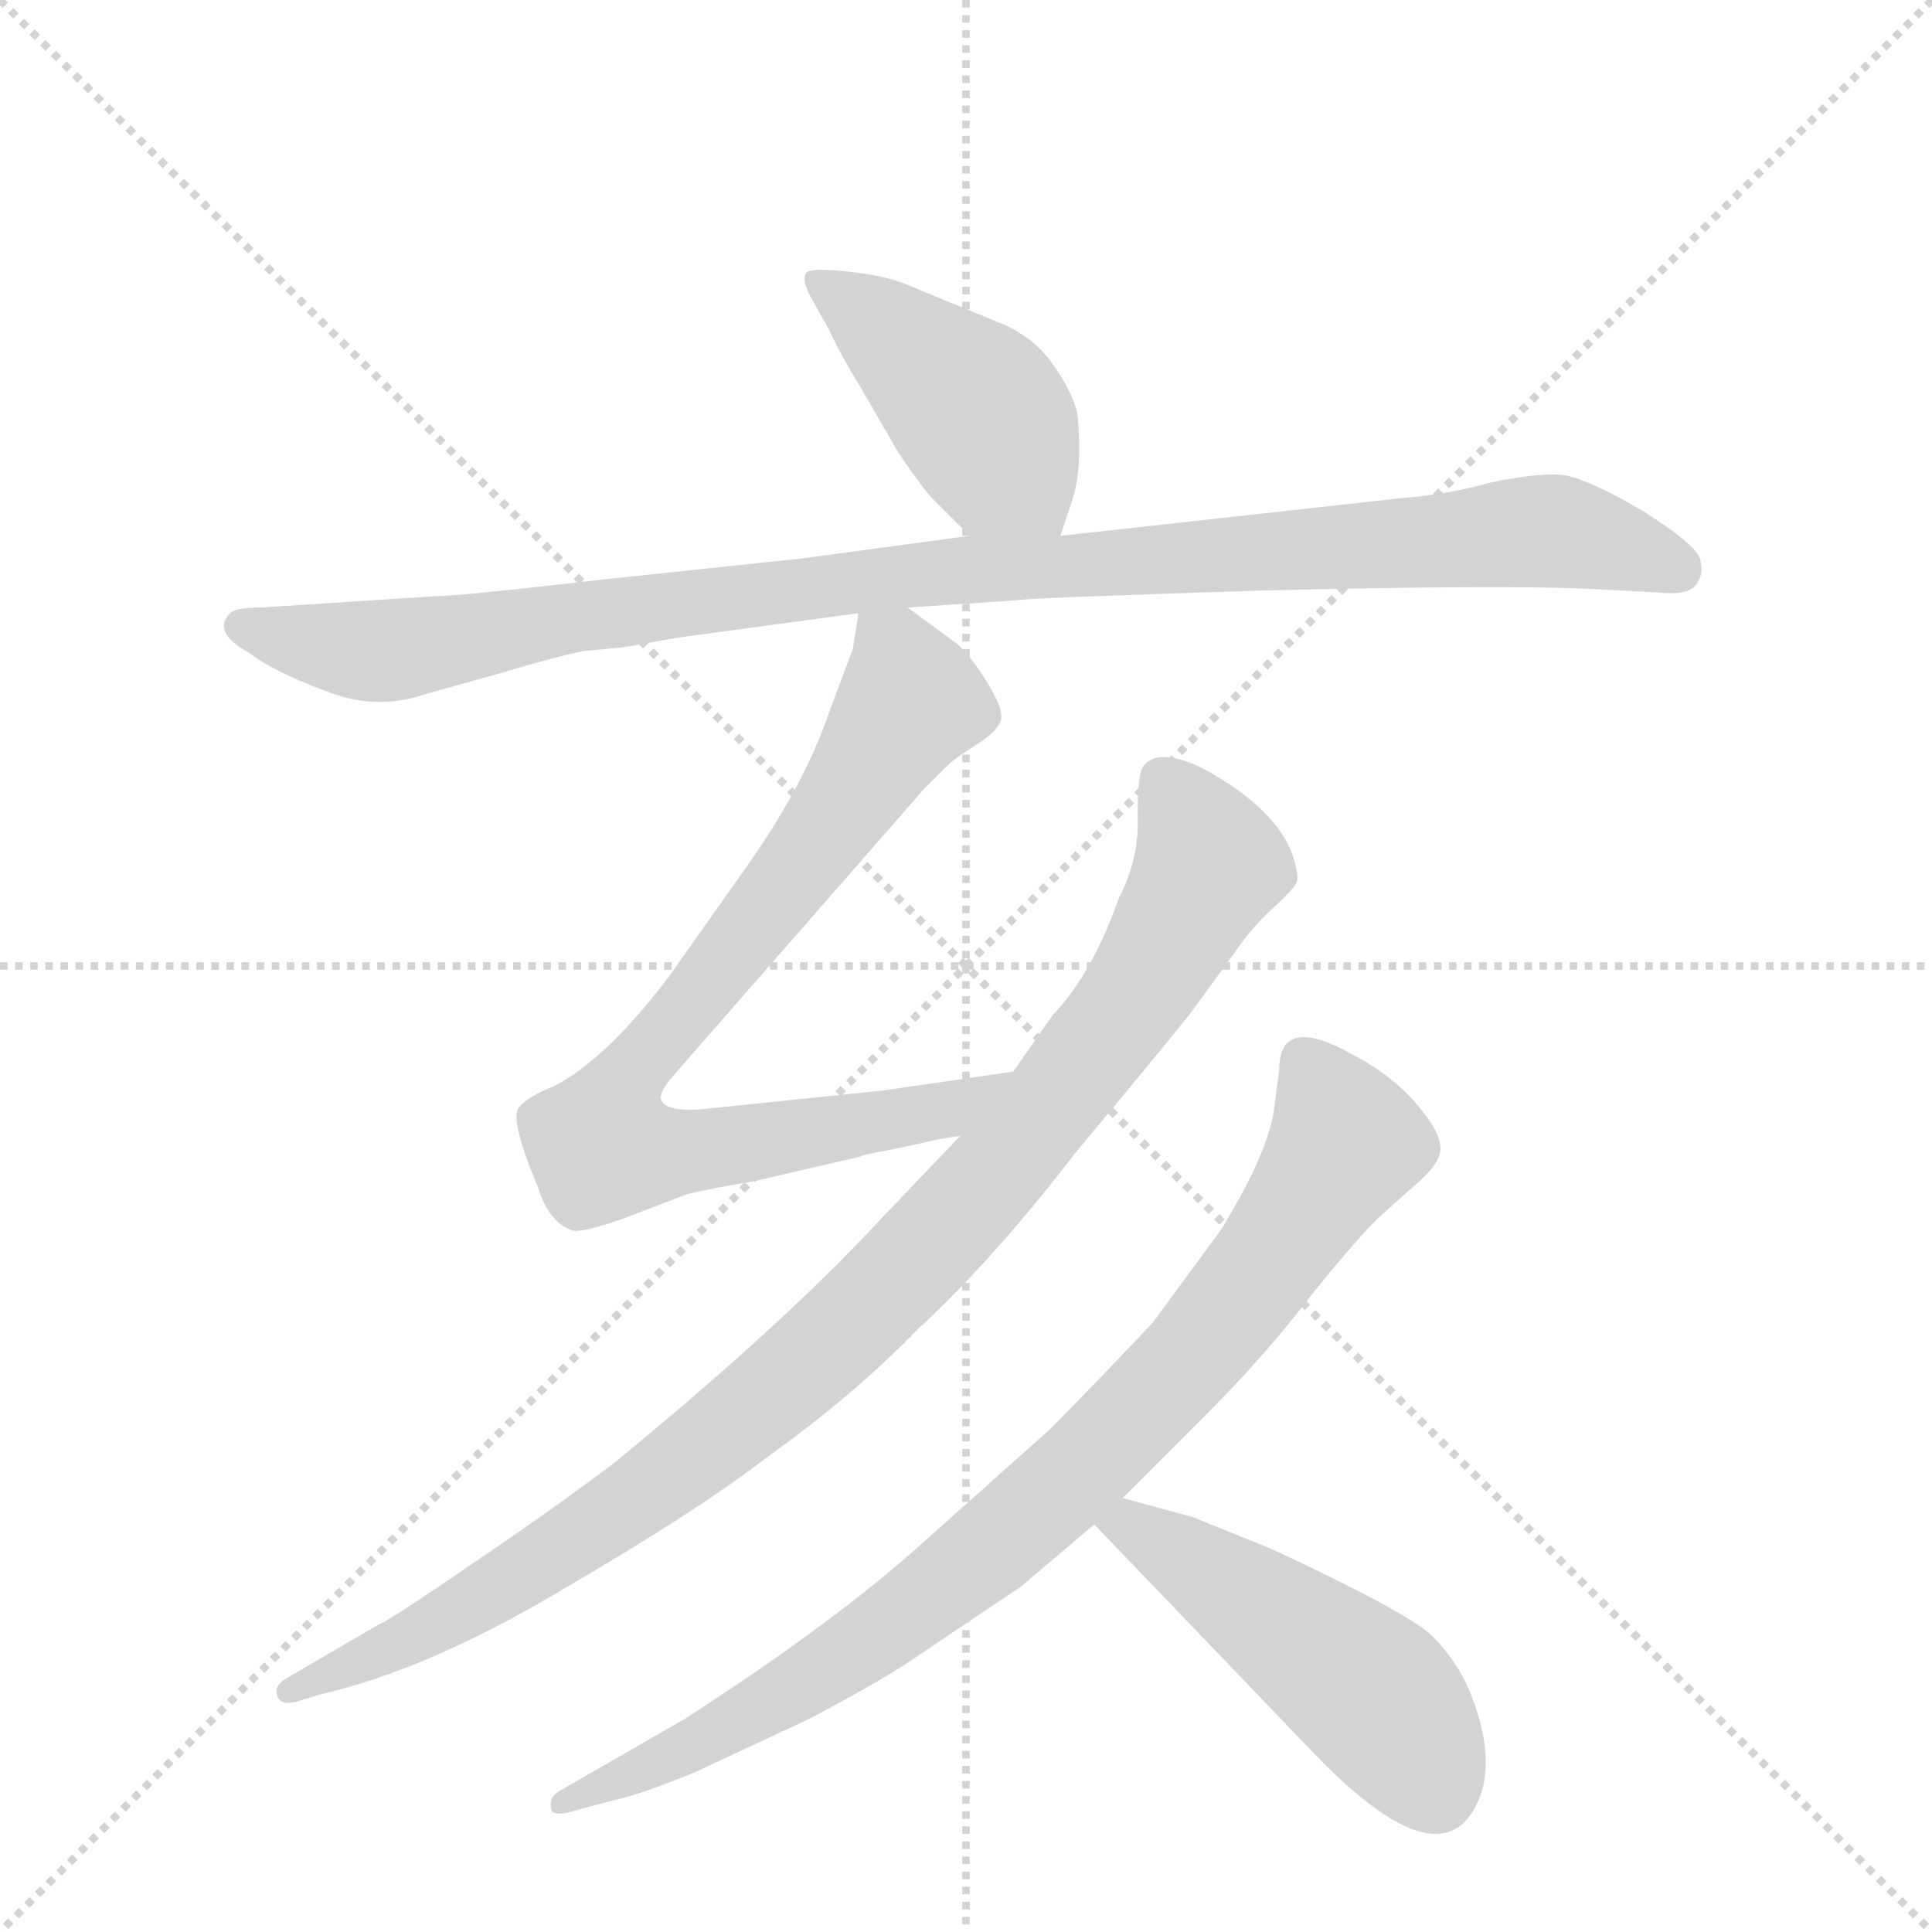
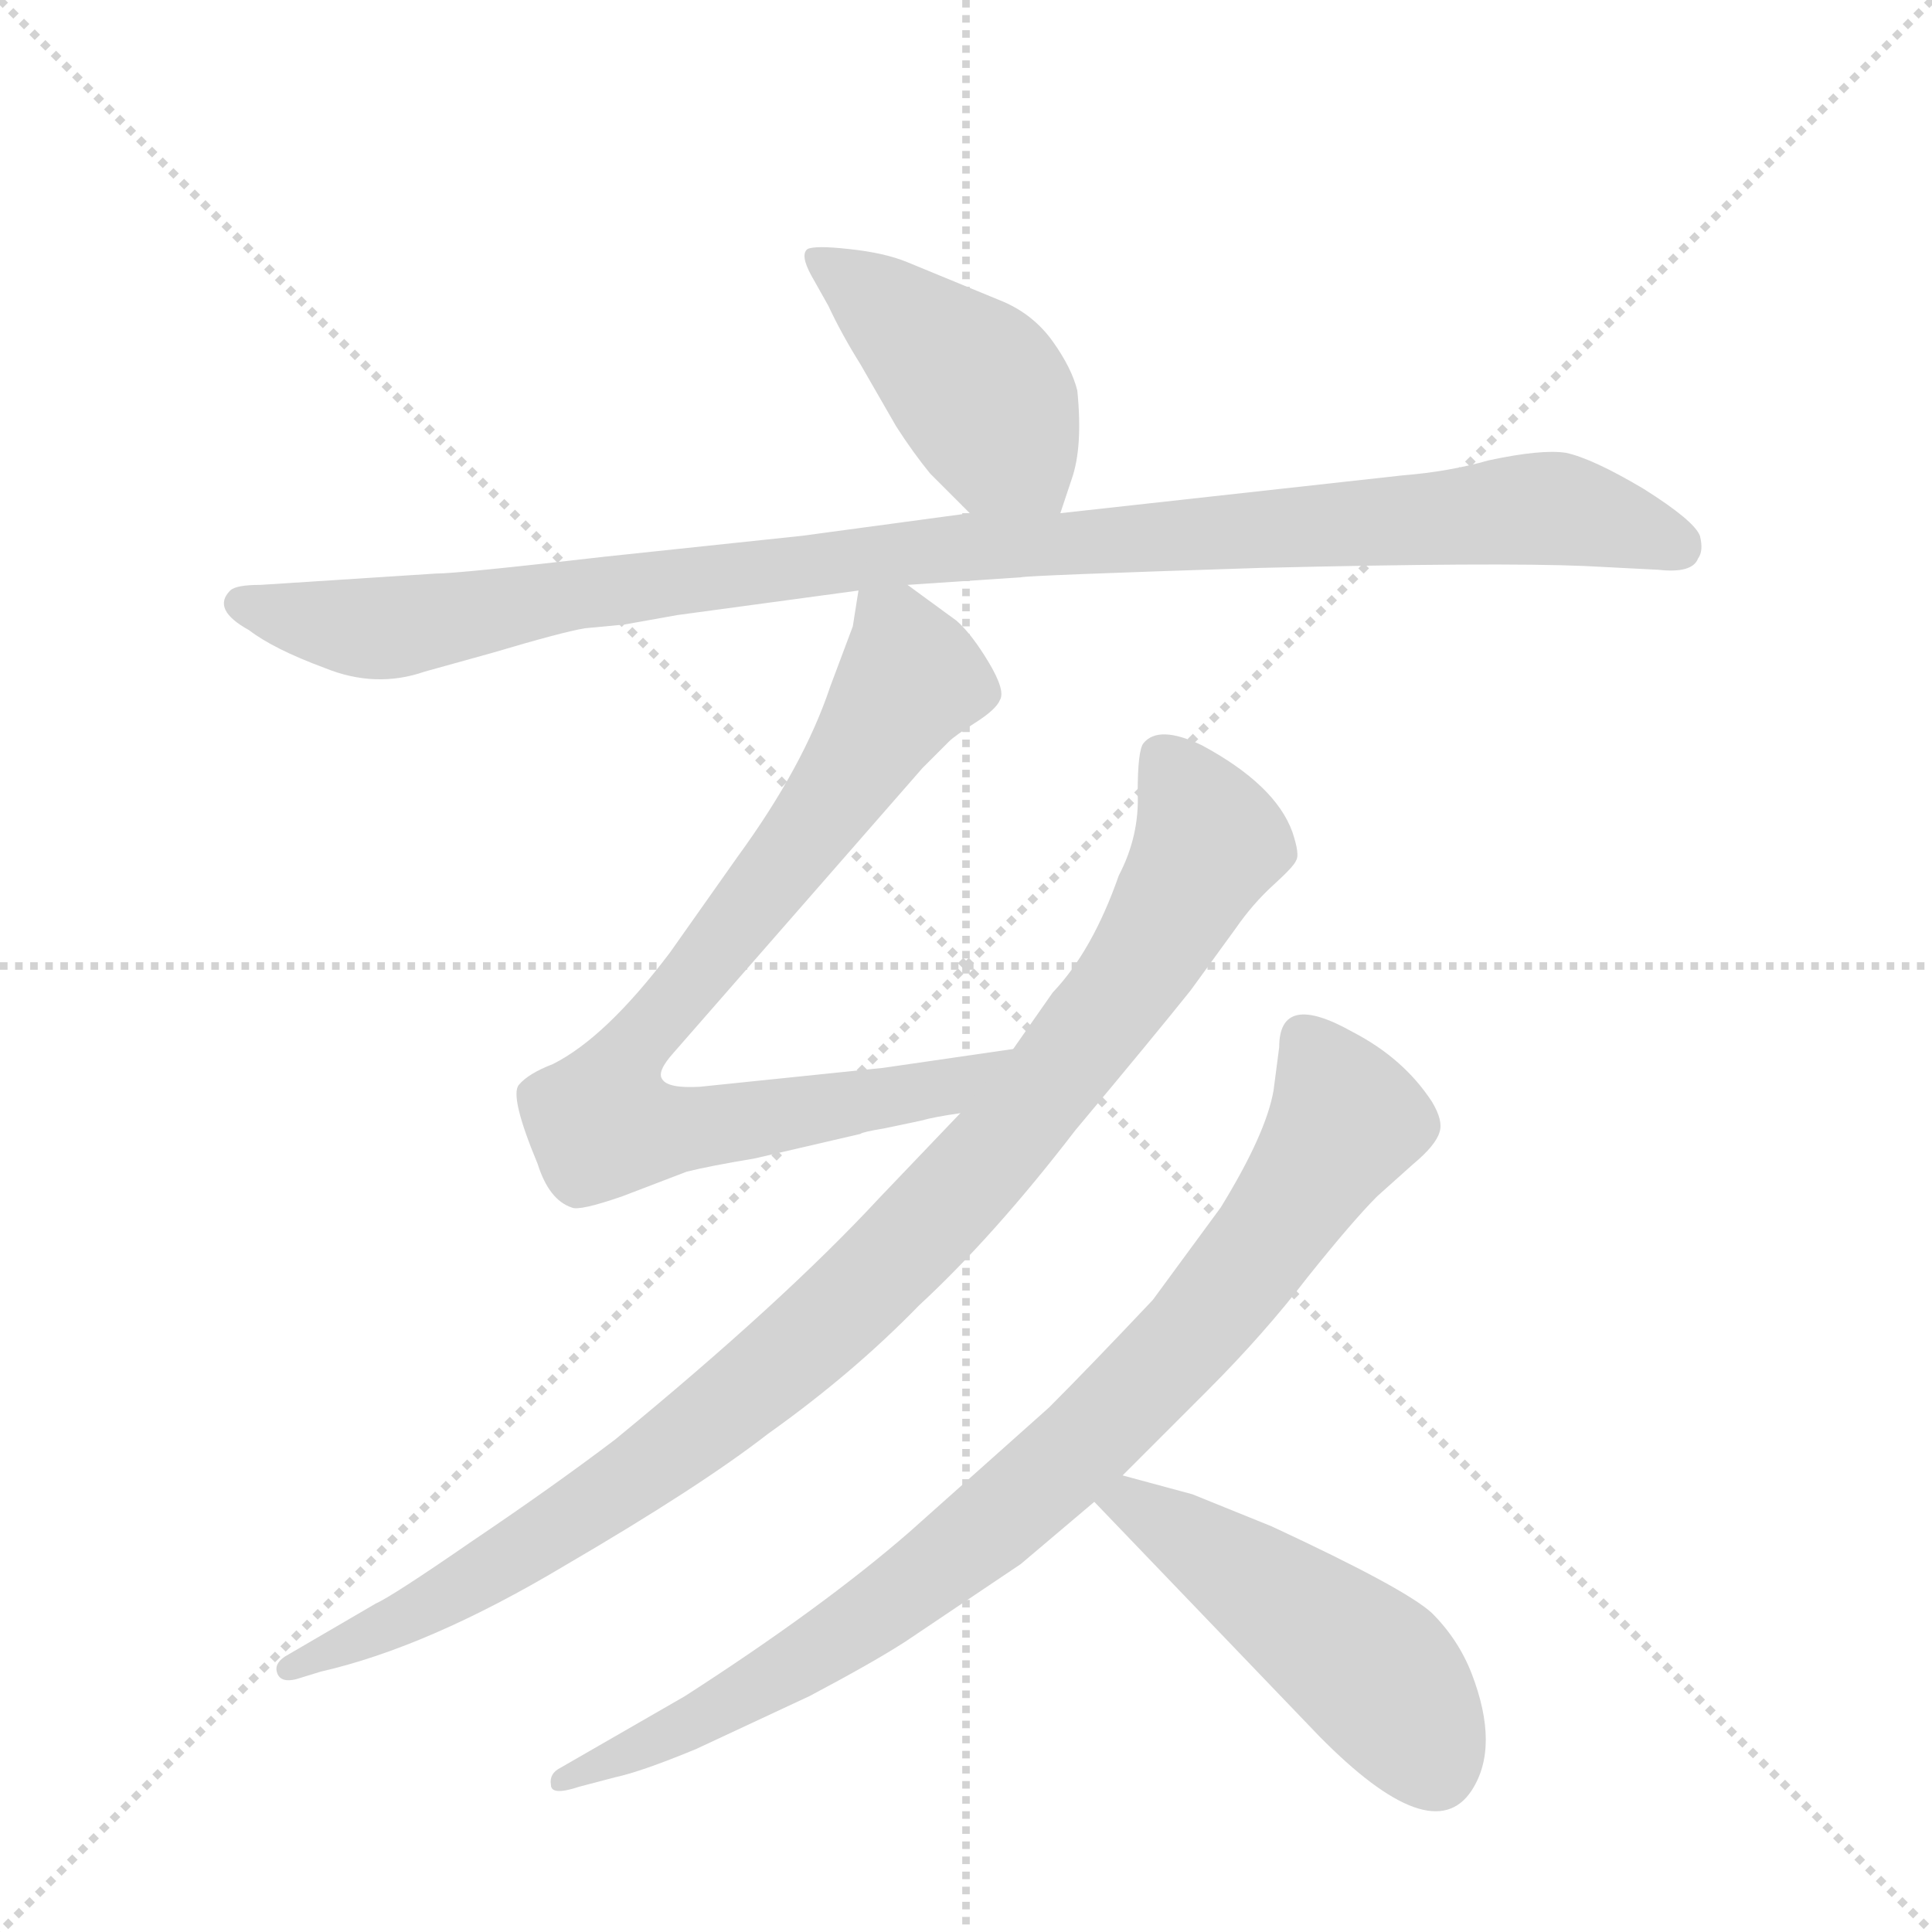
<svg xmlns="http://www.w3.org/2000/svg" version="1.1" viewBox="0 0 1024 1024">
  <g stroke="lightgray" stroke-dasharray="1,1" stroke-width="1" transform="scale(4, 4)">
    <line x1="0" y1="0" x2="256" y2="256" />
    <line x1="256" y1="0" x2="0" y2="256" />
    <line x1="128" y1="0" x2="128" y2="256" />
    <line x1="0" y1="128" x2="256" y2="128" />
  </g>
-   <g transform="scale(1, -1) translate(0, -860)">
+   <g transform="scale(1, -1) translate(0, -848)">
    <style type="text/css">
      
        @keyframes keyframes0 {
          from {
            stroke: blue;
            stroke-dashoffset: 436;
            stroke-width: 128;
          }
          59% {
            animation-timing-function: step-end;
            stroke: blue;
            stroke-dashoffset: 0;
            stroke-width: 128;
          }
          to {
            stroke: black;
            stroke-width: 1024;
          }
        }
        #make-me-a-hanzi-animation-0 {
          animation: keyframes0 0.605s both;
          animation-delay: 0s;
          animation-timing-function: linear;
        }
      
        @keyframes keyframes1 {
          from {
            stroke: blue;
            stroke-dashoffset: 1025;
            stroke-width: 128;
          }
          77% {
            animation-timing-function: step-end;
            stroke: blue;
            stroke-dashoffset: 0;
            stroke-width: 128;
          }
          to {
            stroke: black;
            stroke-width: 1024;
          }
        }
        #make-me-a-hanzi-animation-1 {
          animation: keyframes1 1.084s both;
          animation-delay: 0.605s;
          animation-timing-function: linear;
        }
      
        @keyframes keyframes2 {
          from {
            stroke: blue;
            stroke-dashoffset: 810;
            stroke-width: 128;
          }
          73% {
            animation-timing-function: step-end;
            stroke: blue;
            stroke-dashoffset: 0;
            stroke-width: 128;
          }
          to {
            stroke: black;
            stroke-width: 1024;
          }
        }
        #make-me-a-hanzi-animation-2 {
          animation: keyframes2 0.909s both;
          animation-delay: 1.689s;
          animation-timing-function: linear;
        }
      
        @keyframes keyframes3 {
          from {
            stroke: blue;
            stroke-dashoffset: 976;
            stroke-width: 128;
          }
          76% {
            animation-timing-function: step-end;
            stroke: blue;
            stroke-dashoffset: 0;
            stroke-width: 128;
          }
          to {
            stroke: black;
            stroke-width: 1024;
          }
        }
        #make-me-a-hanzi-animation-3 {
          animation: keyframes3 1.044s both;
          animation-delay: 2.598s;
          animation-timing-function: linear;
        }
      
        @keyframes keyframes4 {
          from {
            stroke: blue;
            stroke-dashoffset: 855;
            stroke-width: 128;
          }
          74% {
            animation-timing-function: step-end;
            stroke: blue;
            stroke-dashoffset: 0;
            stroke-width: 128;
          }
          to {
            stroke: black;
            stroke-width: 1024;
          }
        }
        #make-me-a-hanzi-animation-4 {
          animation: keyframes4 0.946s both;
          animation-delay: 3.642s;
          animation-timing-function: linear;
        }
      
        @keyframes keyframes5 {
          from {
            stroke: blue;
            stroke-dashoffset: 485;
            stroke-width: 128;
          }
          61% {
            animation-timing-function: step-end;
            stroke: blue;
            stroke-dashoffset: 0;
            stroke-width: 128;
          }
          to {
            stroke: black;
            stroke-width: 1024;
          }
        }
        #make-me-a-hanzi-animation-5 {
          animation: keyframes5 0.645s both;
          animation-delay: 4.588s;
          animation-timing-function: linear;
        }
      
    </style>
    <path d="M 493 597 L 514 576 C 535 555 553 548 562 576 L 568 594 Q 574 611 571 641 Q 568 653 558 667 Q 548 681 532 688 L 481 709 Q 469 714 450 716 Q 432 718 428 716 Q 424 713 430 702 L 439 686 Q 446 671 456 655 L 475 622 Q 484 608 493 597 Z" fill="lightgray" />
    <path d="M 514 576 L 425 564 L 321 553 Q 243 544 231 544 L 138 538 Q 125 538 122 535 Q 112 525 132 514 Q 145 504 172 494 Q 199 483 225 492 L 261 502 Q 298 513 310 515 L 331 517 L 359 522 L 455 535 L 481 538 L 541 542 Q 544 543 668 547 Q 793 550 840 548 L 879 546 Q 897 544 900 552 Q 903 556 901 564 Q 898 572 871 589 Q 844 605 830 608 Q 817 610 789 604 Q 768 598 743 596 L 562 576 L 514 576 Z" fill="lightgray" />
    <path d="M 455 535 L 452 516 L 440 484 Q 426 442 391 394 L 355 343 Q 321 298 293 284 Q 280 279 275 273 Q 270 267 285 231 Q 291 212 303 208 Q 307 206 330 214 L 364 227 Q 376 230 400 234 L 456 247 Q 457 248 469 250 L 488 254 Q 495 256 509 258 C 539 263 567 296 537 292 L 468 282 L 371 272 Q 354 271 351 276 Q 348 280 357 290 L 489 441 L 503 455 Q 506 458 517 465 Q 528 472 530 477 Q 533 482 524 497 Q 515 512 507 519 L 481 538 C 458 555 458 555 455 535 Z" fill="lightgray" />
    <path d="M 509 258 L 466 213 Q 415 158 326 85 Q 293 60 250 31 Q 208 2 199 -2 L 151 -30 Q 145 -34 147 -39 Q 149 -44 157 -42 L 170 -38 Q 227 -25 299 18 Q 371 60 407 88 Q 452 120 487 156 Q 527 193 570 249 Q 611 298 631 323 L 655 356 Q 664 369 675 379 Q 686 389 687 392 Q 689 395 685 407 Q 676 432 637 453 Q 614 464 606 454 Q 603 450 603 428 Q 604 405 593 384 Q 579 344 558 322 L 537 292 L 509 258 Z" fill="lightgray" />
    <path d="M 595 66 L 640 111 Q 670 141 693 171 Q 717 201 730 214 L 749 231 Q 761 241 763 248 Q 765 254 759 264 Q 744 287 717 301 Q 678 323 678 293 L 675 270 Q 671 247 647 208 L 611 159 Q 577 123 556 102 L 482 36 Q 436 -4 363 -51 L 297 -89 Q 291 -92 292 -98 Q 292 -104 307 -99 L 326 -94 Q 340 -91 369 -79 L 429 -51 Q 463 -33 480 -22 L 541 19 L 580 52 L 595 66 Z" fill="lightgray" />
    <path d="M 632 56 L 595 66 C 566 74 559 74 580 52 L 699 -72 Q 759 -133 780 -101 Q 795 -78 780 -39 Q 773 -21 759 -7 Q 745 6 674 39 L 632 56 Z" fill="lightgray" />
    <clipPath id="make-me-a-hanzi-clip-0">
      <path d="M 493 597 L 514 576 C 535 555 553 548 562 576 L 568 594 Q 574 611 571 641 Q 568 653 558 667 Q 548 681 532 688 L 481 709 Q 469 714 450 716 Q 432 718 428 716 Q 424 713 430 702 L 439 686 Q 446 671 456 655 L 475 622 Q 484 608 493 597 Z" />
    </clipPath>
    <path clip-path="url(#make-me-a-hanzi-clip-0)" d="M 433 710 L 456 697 L 519 641 L 556 583" fill="none" id="make-me-a-hanzi-animation-0" stroke-dasharray="308 616" stroke-linecap="round" />
    <clipPath id="make-me-a-hanzi-clip-1">
      <path d="M 514 576 L 425 564 L 321 553 Q 243 544 231 544 L 138 538 Q 125 538 122 535 Q 112 525 132 514 Q 145 504 172 494 Q 199 483 225 492 L 261 502 Q 298 513 310 515 L 331 517 L 359 522 L 455 535 L 481 538 L 541 542 Q 544 543 668 547 Q 793 550 840 548 L 879 546 Q 897 544 900 552 Q 903 556 901 564 Q 898 572 871 589 Q 844 605 830 608 Q 817 610 789 604 Q 768 598 743 596 L 562 576 L 514 576 Z" />
    </clipPath>
    <path clip-path="url(#make-me-a-hanzi-clip-1)" d="M 128 528 L 204 515 L 311 535 L 494 557 L 824 579 L 889 559" fill="none" id="make-me-a-hanzi-animation-1" stroke-dasharray="897 1794" stroke-linecap="round" />
    <clipPath id="make-me-a-hanzi-clip-2">
      <path d="M 455 535 L 452 516 L 440 484 Q 426 442 391 394 L 355 343 Q 321 298 293 284 Q 280 279 275 273 Q 270 267 285 231 Q 291 212 303 208 Q 307 206 330 214 L 364 227 Q 376 230 400 234 L 456 247 Q 457 248 469 250 L 488 254 Q 495 256 509 258 C 539 263 567 296 537 292 L 468 282 L 371 272 Q 354 271 351 276 Q 348 280 357 290 L 489 441 L 503 455 Q 506 458 517 465 Q 528 472 530 477 Q 533 482 524 497 Q 515 512 507 519 L 481 538 C 458 555 458 555 455 535 Z" />
    </clipPath>
    <path clip-path="url(#make-me-a-hanzi-clip-2)" d="M 462 529 L 475 515 L 481 487 L 417 391 L 340 299 L 318 253 L 349 248 L 389 252 L 501 271 L 531 288" fill="none" id="make-me-a-hanzi-animation-2" stroke-dasharray="682 1364" stroke-linecap="round" />
    <clipPath id="make-me-a-hanzi-clip-3">
      <path d="M 509 258 L 466 213 Q 415 158 326 85 Q 293 60 250 31 Q 208 2 199 -2 L 151 -30 Q 145 -34 147 -39 Q 149 -44 157 -42 L 170 -38 Q 227 -25 299 18 Q 371 60 407 88 Q 452 120 487 156 Q 527 193 570 249 Q 611 298 631 323 L 655 356 Q 664 369 675 379 Q 686 389 687 392 Q 689 395 685 407 Q 676 432 637 453 Q 614 464 606 454 Q 603 450 603 428 Q 604 405 593 384 Q 579 344 558 322 L 537 292 L 509 258 Z" />
    </clipPath>
    <path clip-path="url(#make-me-a-hanzi-clip-3)" d="M 616 447 L 641 401 L 589 315 L 482 189 L 410 122 L 312 48 L 225 -5 L 153 -36" fill="none" id="make-me-a-hanzi-animation-3" stroke-dasharray="848 1696" stroke-linecap="round" />
    <clipPath id="make-me-a-hanzi-clip-4">
      <path d="M 595 66 L 640 111 Q 670 141 693 171 Q 717 201 730 214 L 749 231 Q 761 241 763 248 Q 765 254 759 264 Q 744 287 717 301 Q 678 323 678 293 L 675 270 Q 671 247 647 208 L 611 159 Q 577 123 556 102 L 482 36 Q 436 -4 363 -51 L 297 -89 Q 291 -92 292 -98 Q 292 -104 307 -99 L 326 -94 Q 340 -91 369 -79 L 429 -51 Q 463 -33 480 -22 L 541 19 L 580 52 L 595 66 Z" />
    </clipPath>
    <path clip-path="url(#make-me-a-hanzi-clip-4)" d="M 691 297 L 713 254 L 676 197 L 616 124 L 521 36 L 454 -14 L 356 -72 L 300 -96" fill="none" id="make-me-a-hanzi-animation-4" stroke-dasharray="727 1454" stroke-linecap="round" />
    <clipPath id="make-me-a-hanzi-clip-5">
      <path d="M 632 56 L 595 66 C 566 74 559 74 580 52 L 699 -72 Q 759 -133 780 -101 Q 795 -78 780 -39 Q 773 -21 759 -7 Q 745 6 674 39 L 632 56 Z" />
    </clipPath>
    <path clip-path="url(#make-me-a-hanzi-clip-5)" d="M 589 50 L 599 52 L 631 33 L 720 -32 L 745 -60 L 761 -90" fill="none" id="make-me-a-hanzi-animation-5" stroke-dasharray="357 714" stroke-linecap="round" />
  </g>
</svg>
